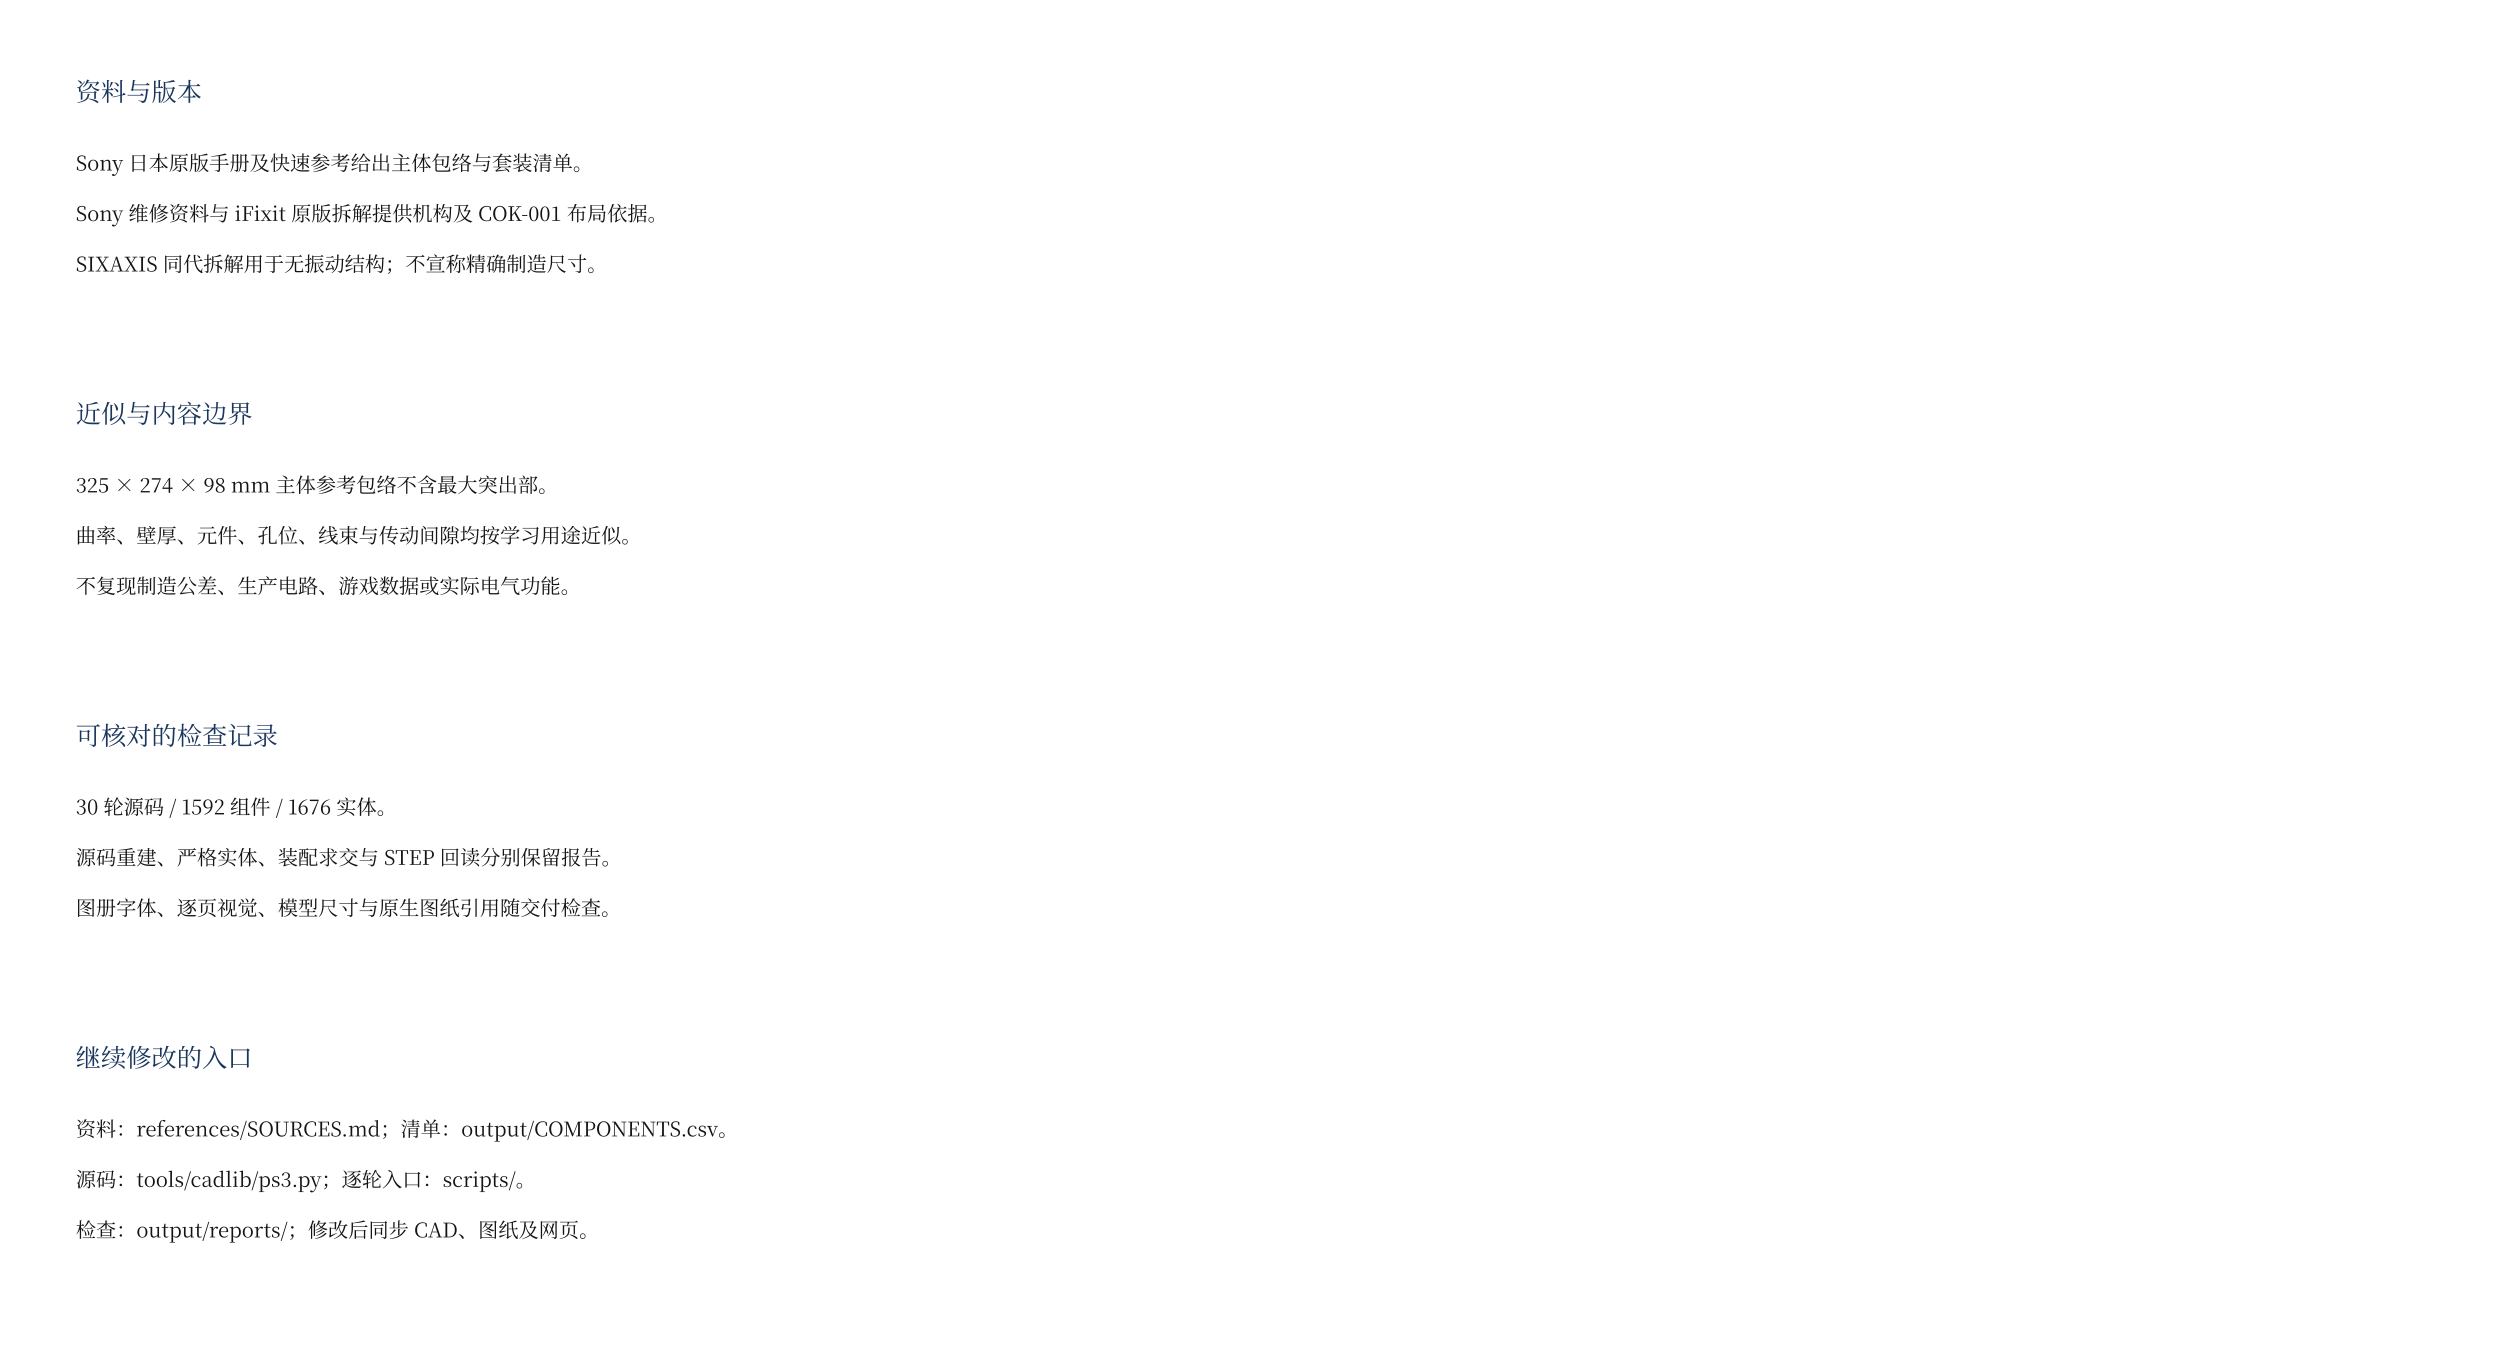
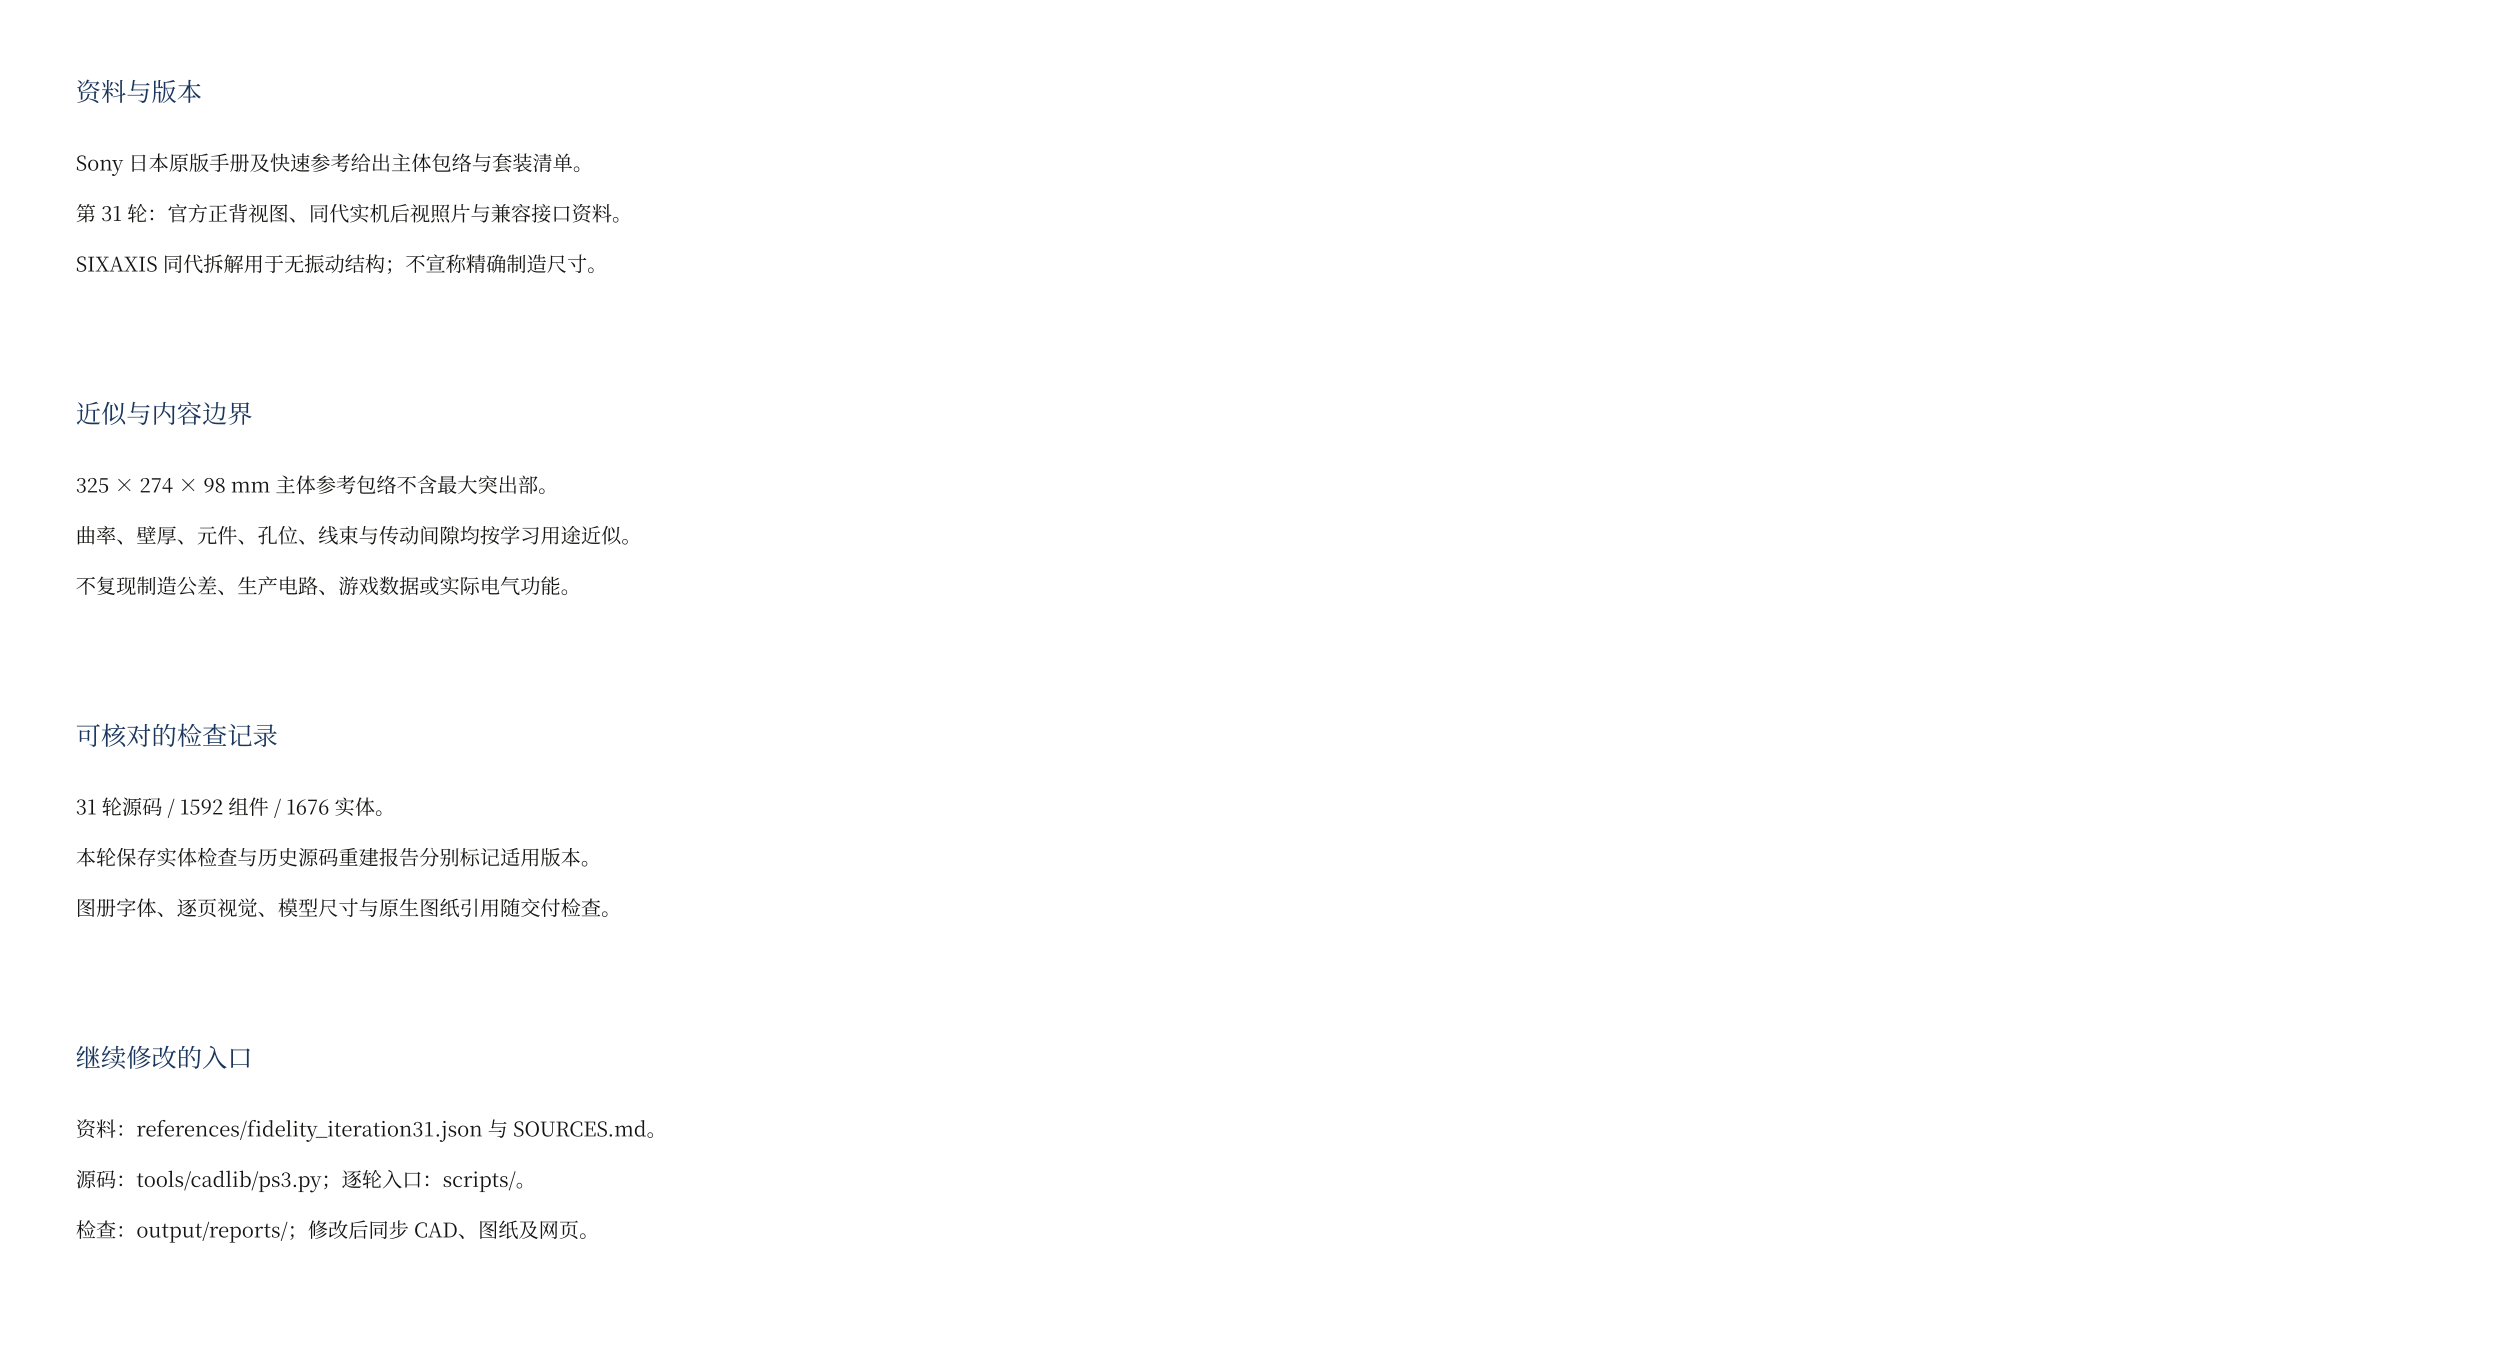
<svg xmlns="http://www.w3.org/2000/svg" width="396mm" height="214mm" viewBox="0 0 396 214">
  <style>text {font-family:TsangerJinKai02, Noto Serif CJK SC, serif;font-weight:400;}</style>
  <text x="12" y="16" font-size="4" text-anchor="start" fill="#1B365D">资料与版本</text>
  <text x="12" y="27" font-size="3.2" text-anchor="start" fill="#141413">Sony 日本原版手册及快速参考给出主体包络与套装清单。</text>
-   <text x="12" y="35" font-size="3.2" text-anchor="start" fill="#141413">Sony 维修资料与 iFixit 原版拆解提供机构及 COK-001 布局依据。</text>
+   <text x="12" y="35" font-size="3.2" text-anchor="start" fill="#141413">第 31 轮：官方正背视图、同代实机后视照片与兼容接口资料。</text>
  <text x="12" y="43" font-size="3.2" text-anchor="start" fill="#141413">SIXAXIS 同代拆解用于无振动结构；不宣称精确制造尺寸。</text>
  <text x="12" y="67" font-size="4" text-anchor="start" fill="#1B365D">近似与内容边界</text>
  <text x="12" y="78" font-size="3.2" text-anchor="start" fill="#141413">325 × 274 × 98 mm 主体参考包络不含最大突出部。</text>
  <text x="12" y="86" font-size="3.2" text-anchor="start" fill="#141413">曲率、壁厚、元件、孔位、线束与传动间隙均按学习用途近似。</text>
  <text x="12" y="94" font-size="3.2" text-anchor="start" fill="#141413">不复现制造公差、生产电路、游戏数据或实际电气功能。</text>
  <text x="12" y="118" font-size="4" text-anchor="start" fill="#1B365D">可核对的检查记录</text>
-   <text x="12" y="129" font-size="3.2" text-anchor="start" fill="#141413">30 轮源码 / 1592 组件 / 1676 实体。</text>
-   <text x="12" y="137" font-size="3.2" text-anchor="start" fill="#141413">源码重建、严格实体、装配求交与 STEP 回读分别保留报告。</text>
+   <text x="12" y="129" font-size="3.2" text-anchor="start" fill="#141413">31 轮源码 / 1592 组件 / 1676 实体。</text>
+   <text x="12" y="137" font-size="3.2" text-anchor="start" fill="#141413">本轮保存实体检查与历史源码重建报告分别标记适用版本。</text>
  <text x="12" y="145" font-size="3.2" text-anchor="start" fill="#141413">图册字体、逐页视觉、模型尺寸与原生图纸引用随交付检查。</text>
  <text x="12" y="169" font-size="4" text-anchor="start" fill="#1B365D">继续修改的入口</text>
-   <text x="12" y="180" font-size="3.2" text-anchor="start" fill="#141413">资料：references/SOURCES.md；清单：output/COMPONENTS.csv。</text>
+   <text x="12" y="180" font-size="3.2" text-anchor="start" fill="#141413">资料：references/fidelity_iteration31.json 与 SOURCES.md。</text>
  <text x="12" y="188" font-size="3.2" text-anchor="start" fill="#141413">源码：tools/cadlib/ps3.py；逐轮入口：scripts/。</text>
  <text x="12" y="196" font-size="3.2" text-anchor="start" fill="#141413">检查：output/reports/；修改后同步 CAD、图纸及网页。</text>
</svg>
